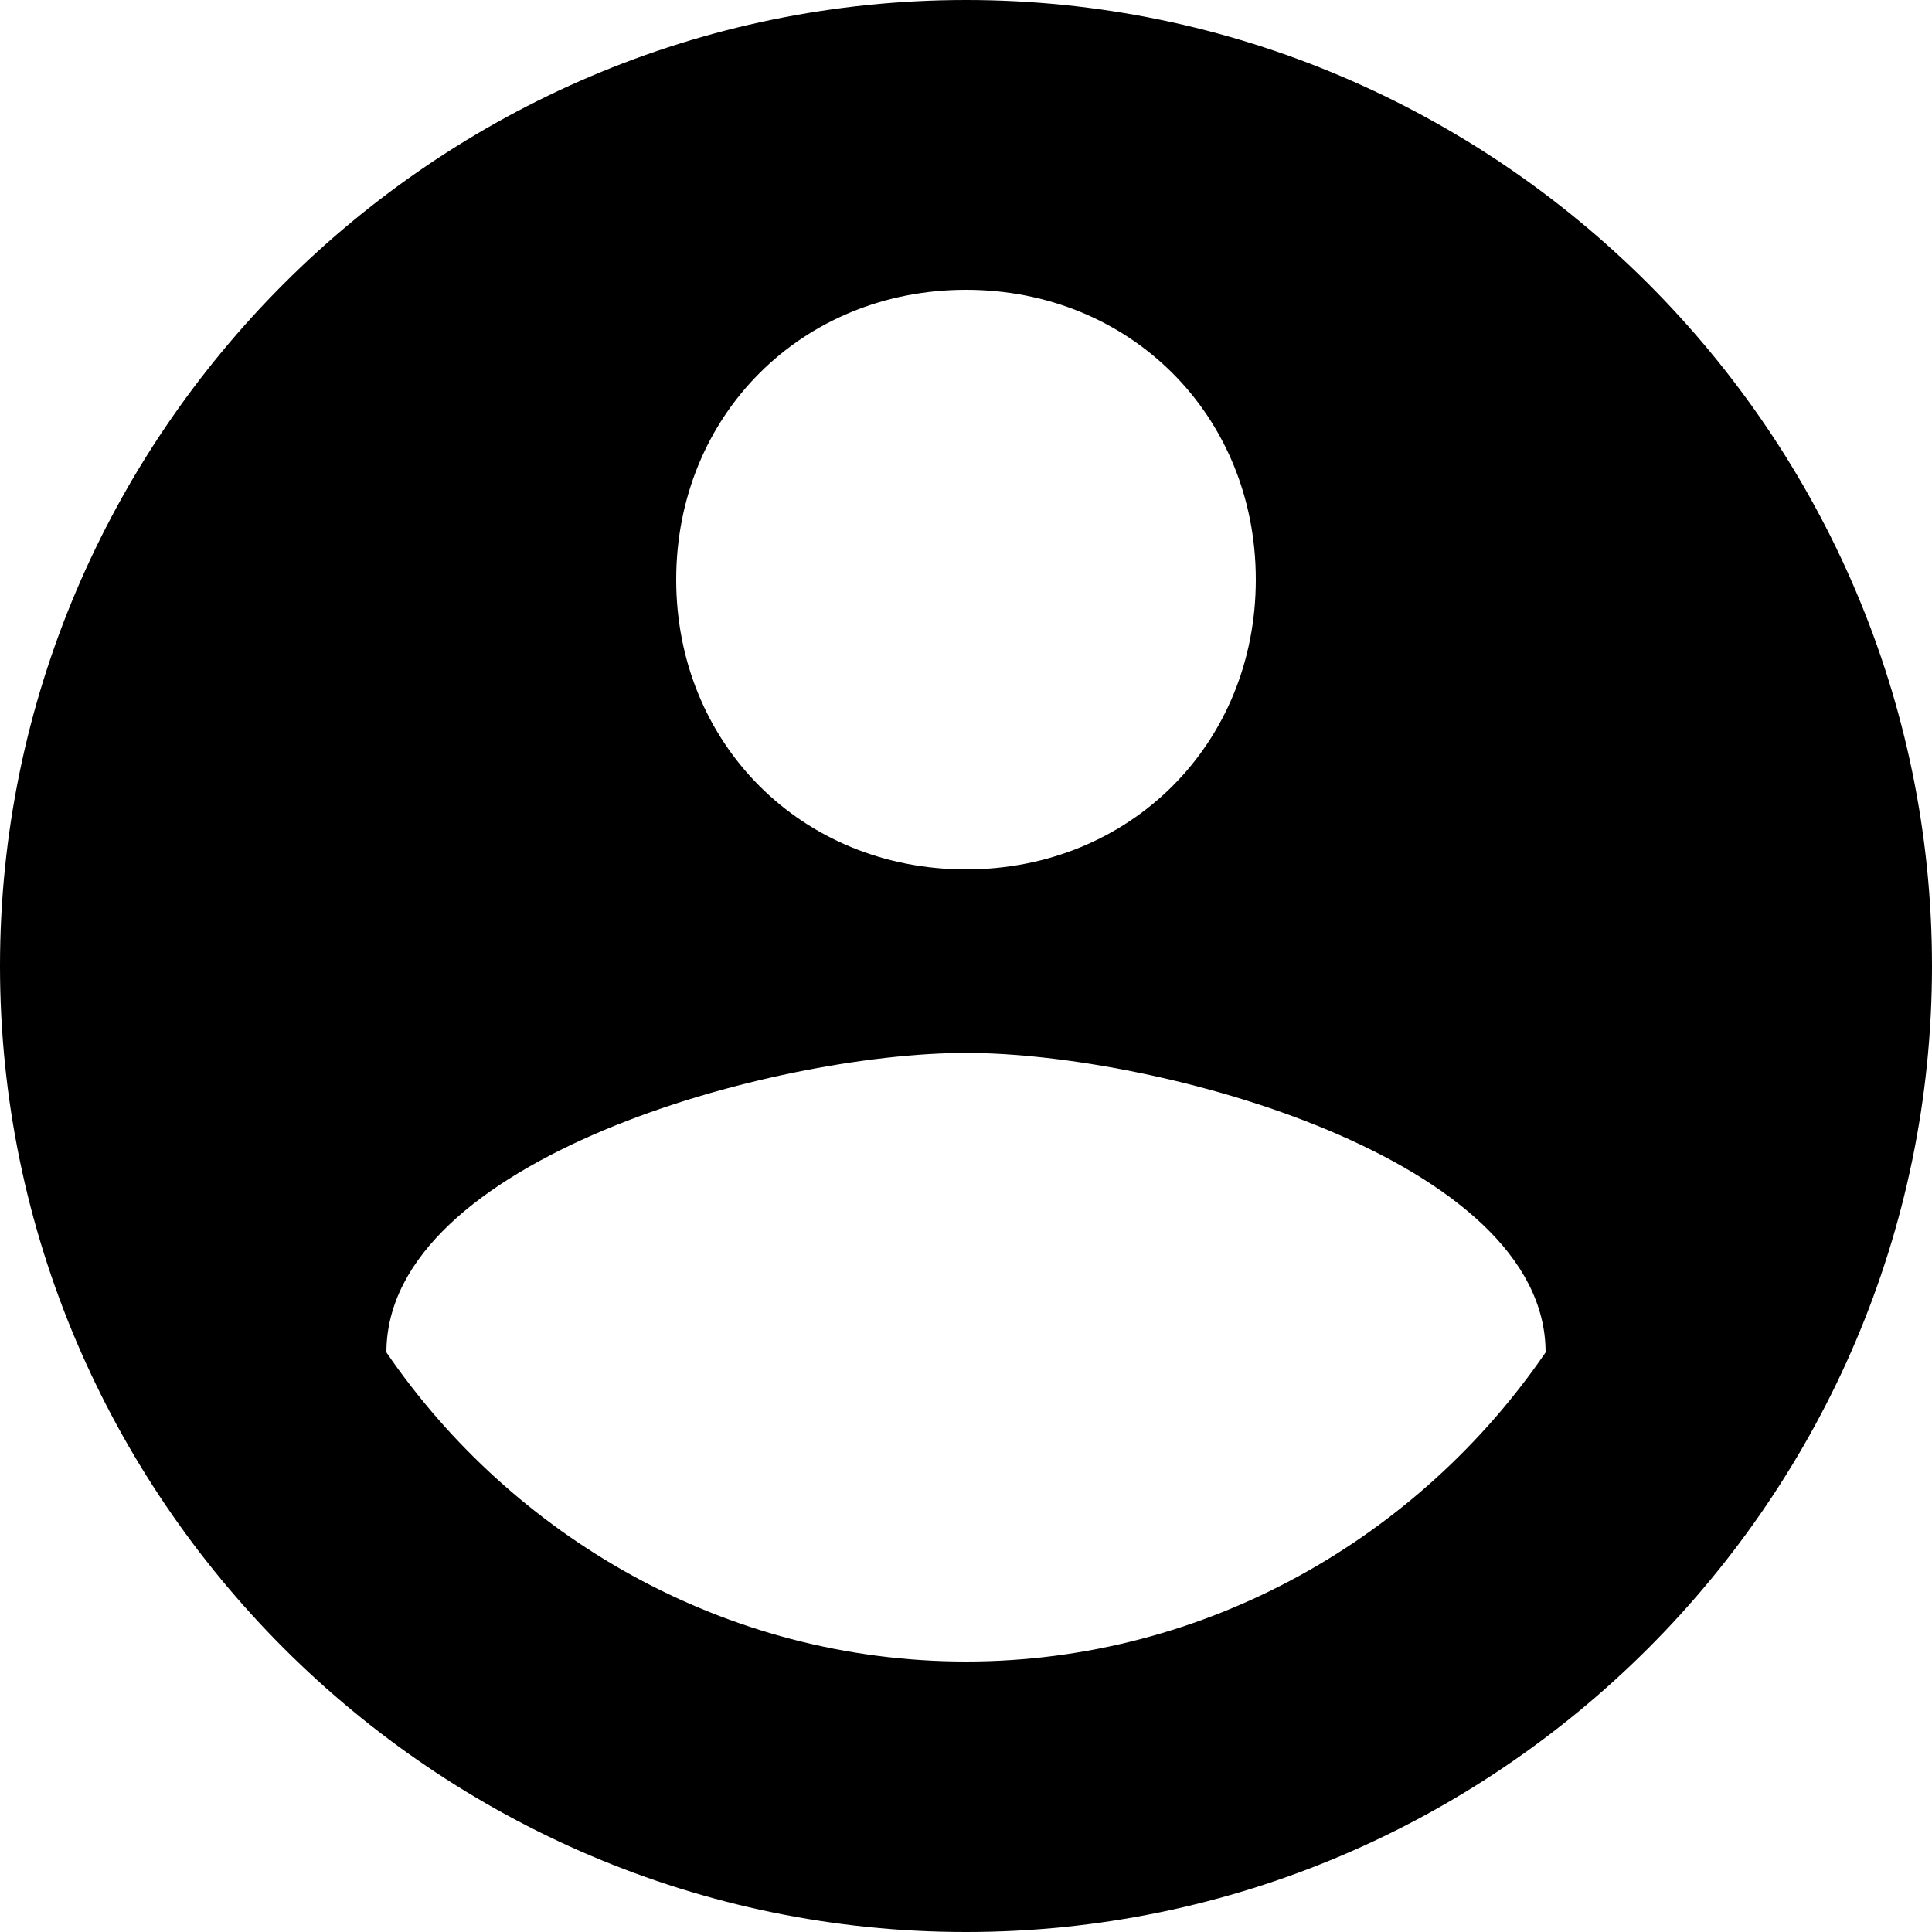
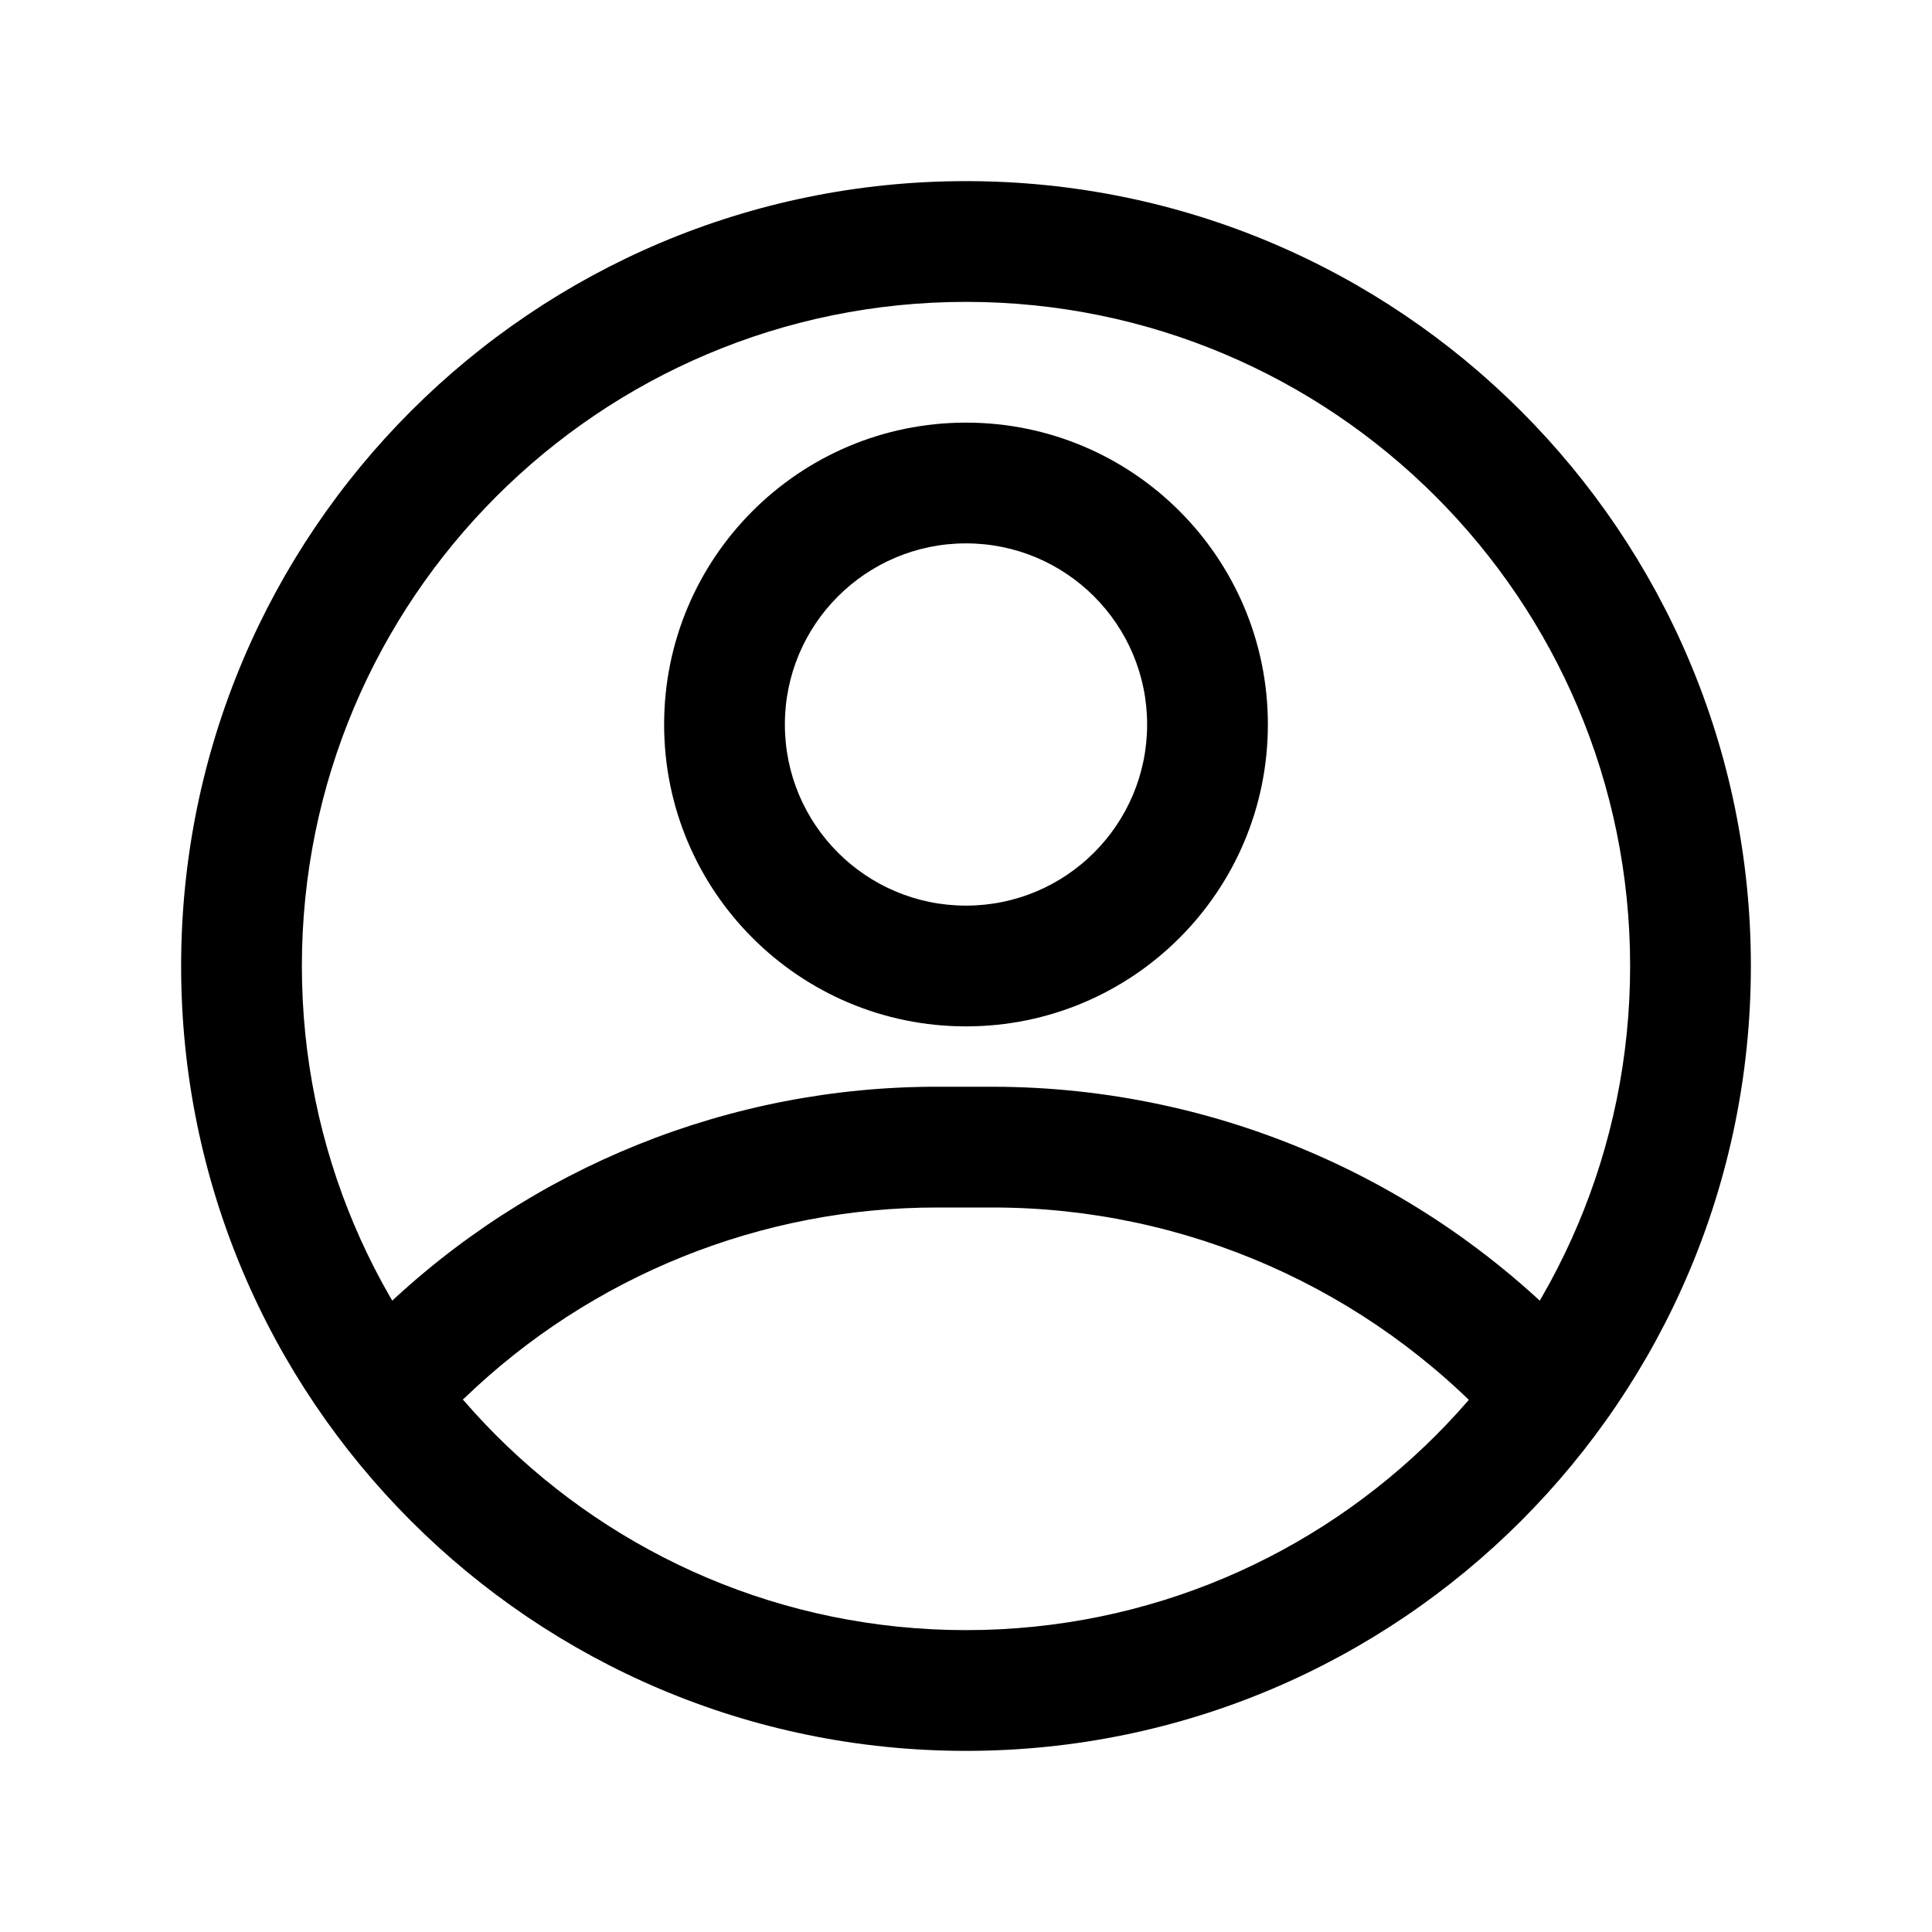
- <svg xmlns="http://www.w3.org/2000/svg" version="1.1" id="Capa_1" x="0px" y="0px" width="510px" height="510px" viewBox="0 0 510 510" style="enable-background:new 0 0 510 510;" xml:space="preserve">
-   <g>
-     <g id="account-circle">
-       <path d="M255,0C114.75,0,0,114.75,0,255s114.75,255,255,255s255-114.75,255-255S395.25,0,255,0z M255,76.5    c43.35,0,76.5,33.15,76.5,76.5s-33.15,76.5-76.5,76.5c-43.35,0-76.5-33.15-76.5-76.5S211.65,76.5,255,76.5z M255,438.6    c-63.75,0-119.85-33.149-153-81.6c0-51,102-79.05,153-79.05S408,306,408,357C374.85,405.45,318.75,438.6,255,438.6z" />
-     </g>
+ <svg xmlns="http://www.w3.org/2000/svg" viewBox="0 0 32 32">
+   <defs>
+     <style>.cls-1{fill:none;}</style>
+   </defs>
+   <g data-name="Layer 2" id="Layer_2">
+     <path d="M16,29A13,13,0,1,1,29,16,13,13,0,0,1,16,29ZM16,5A11,11,0,1,0,27,16,11,11,0,0,0,16,5Z" />
+     <path d="M16,17a5,5,0,1,1,5-5A5,5,0,0,1,16,17Zm0-8a3,3,0,1,0,3,3A3,3,0,0,0,16,9Z" />
+     <path d="M25.55,24a1,1,0,0,1-.74-.32A11.35,11.35,0,0,0,16.46,20h-.92a11.27,11.27,0,0,0-7.85,3.16,1,1,0,0,1-1.38-1.44A13.24,13.24,0,0,1,15.54,18h.92a13.39,13.39,0,0,1,9.82,4.32A1,1,0,0,1,25.55,24Z" />
  </g>
-   <g>
- </g>
-   <g>
- </g>
-   <g>
- </g>
-   <g>
- </g>
-   <g>
- </g>
-   <g>
- </g>
-   <g>
- </g>
-   <g>
- </g>
-   <g>
- </g>
-   <g>
- </g>
-   <g>
- </g>
-   <g>
- </g>
-   <g>
- </g>
-   <g>
- </g>
-   <g>
- </g>
+   <g id="frame">
+     <rect class="cls-1" height="32" width="32" />
+   </g>
</svg>
